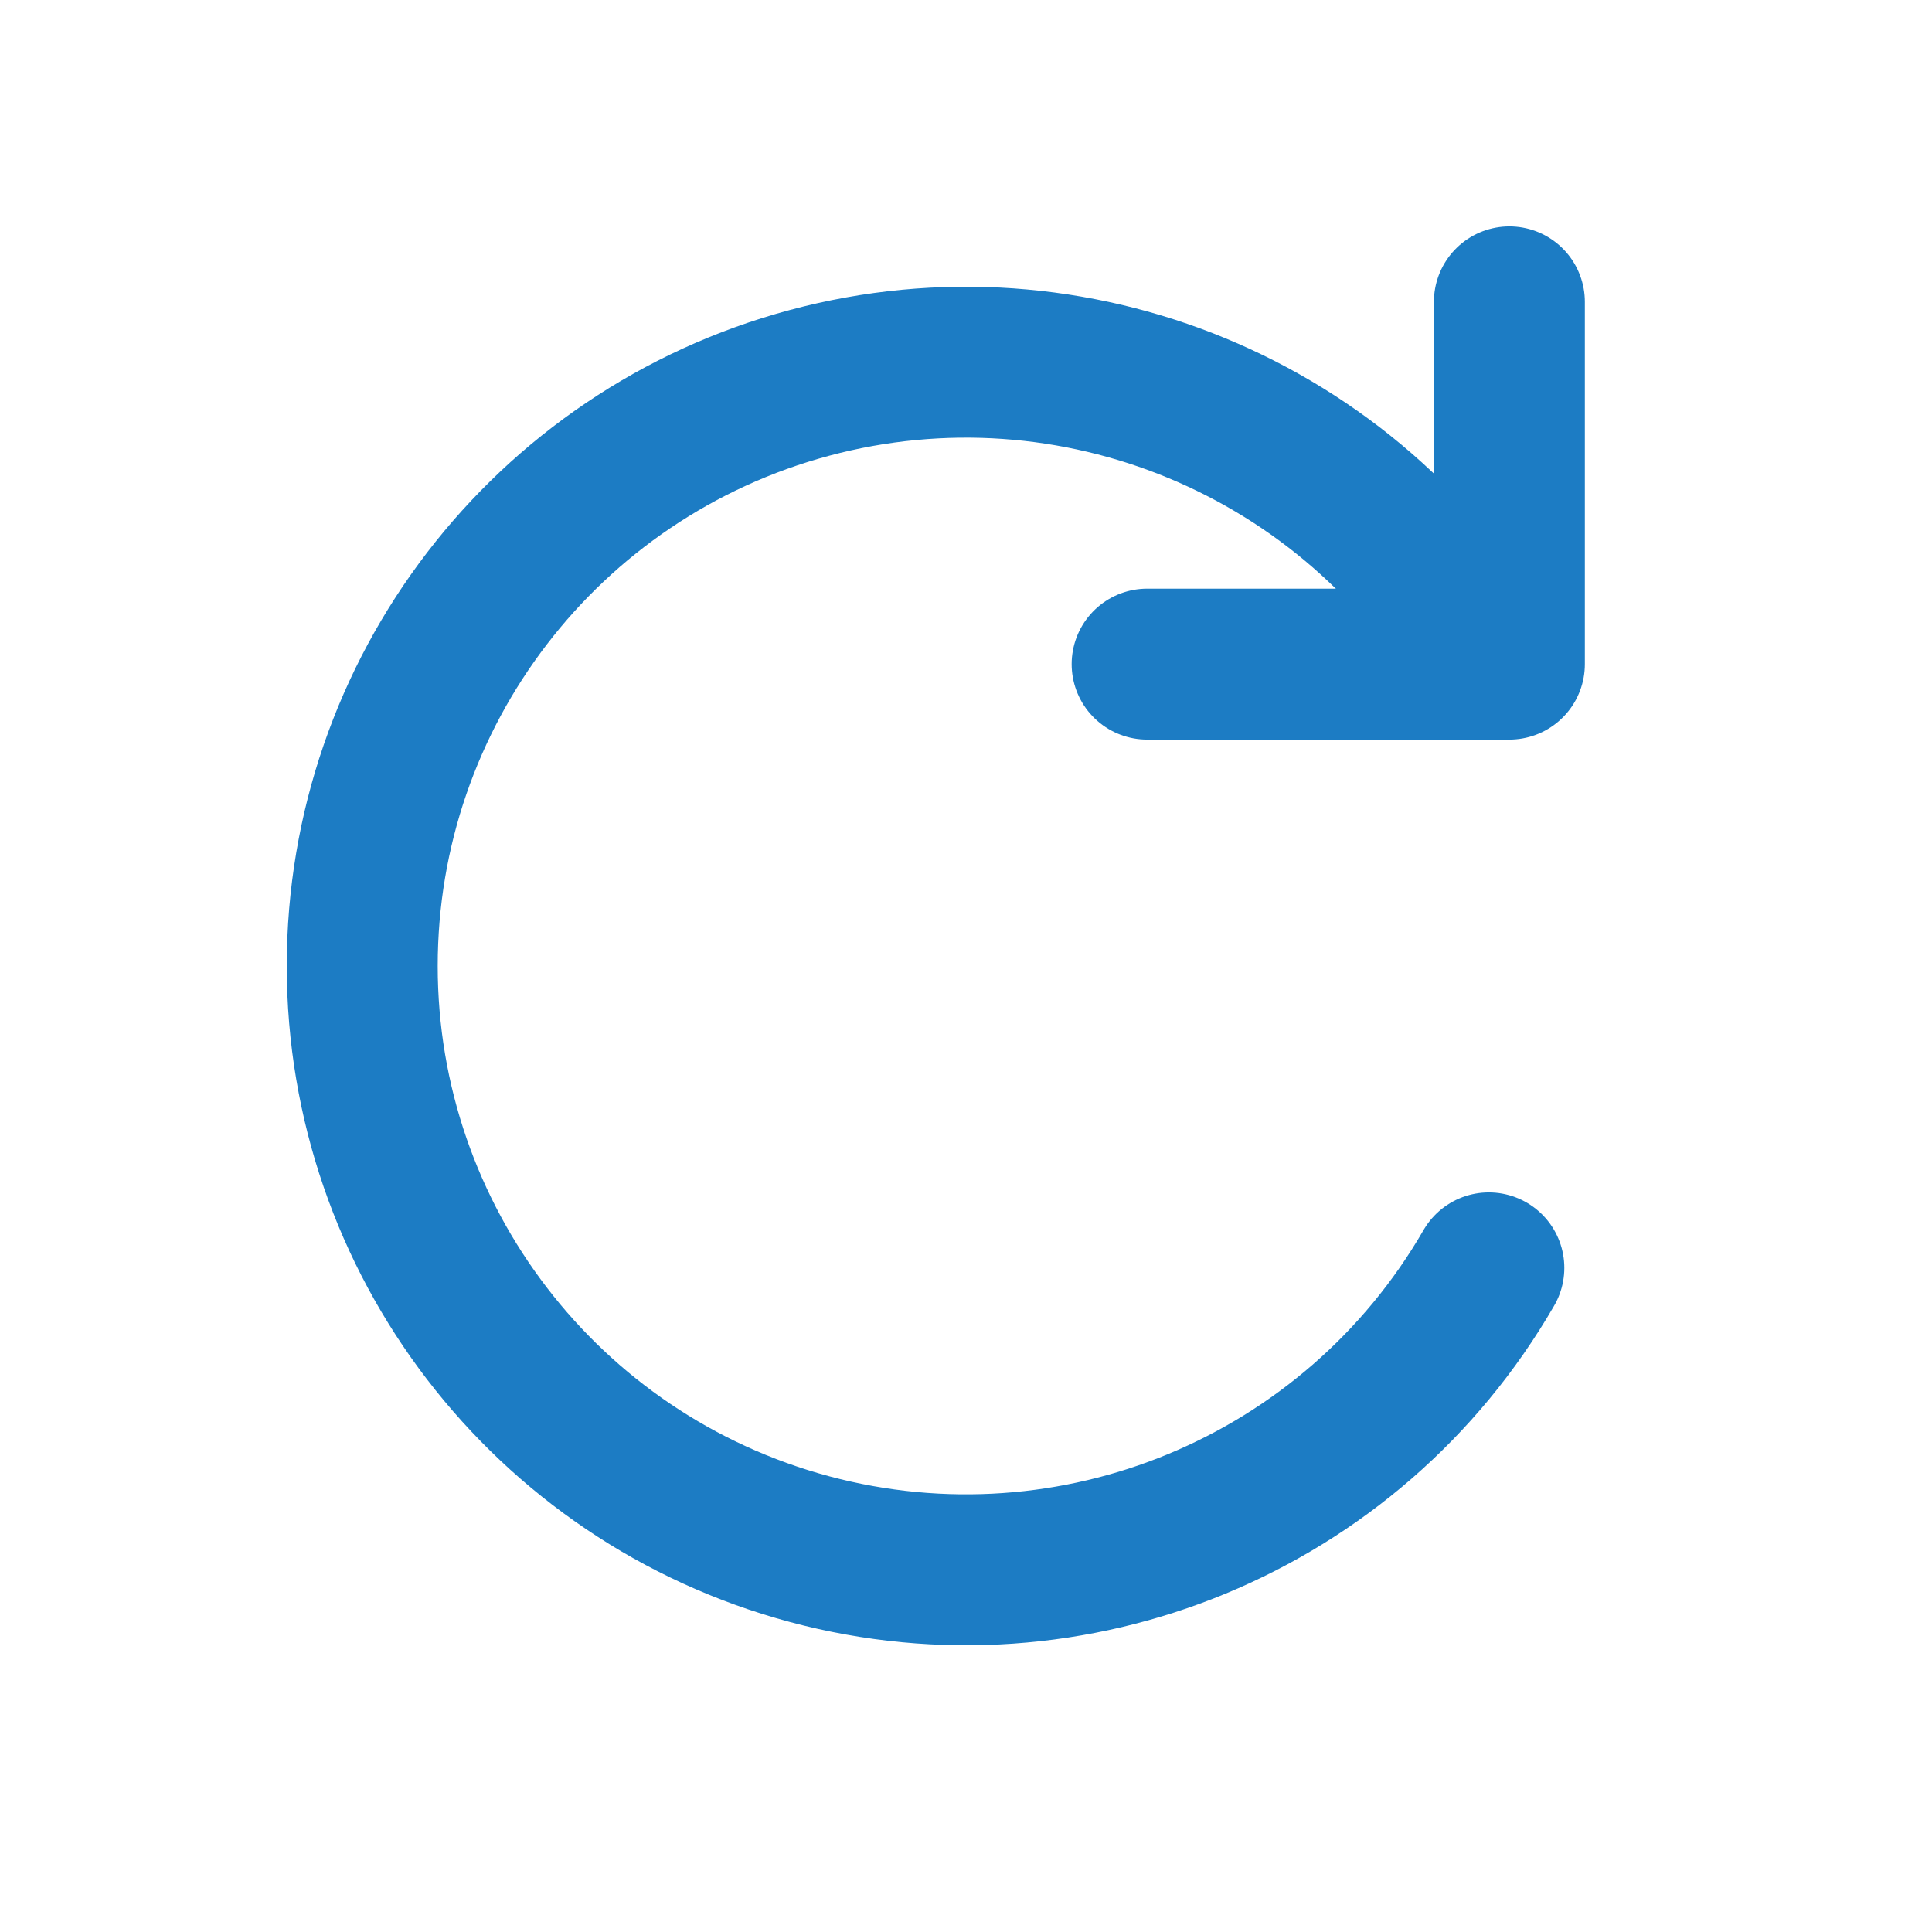
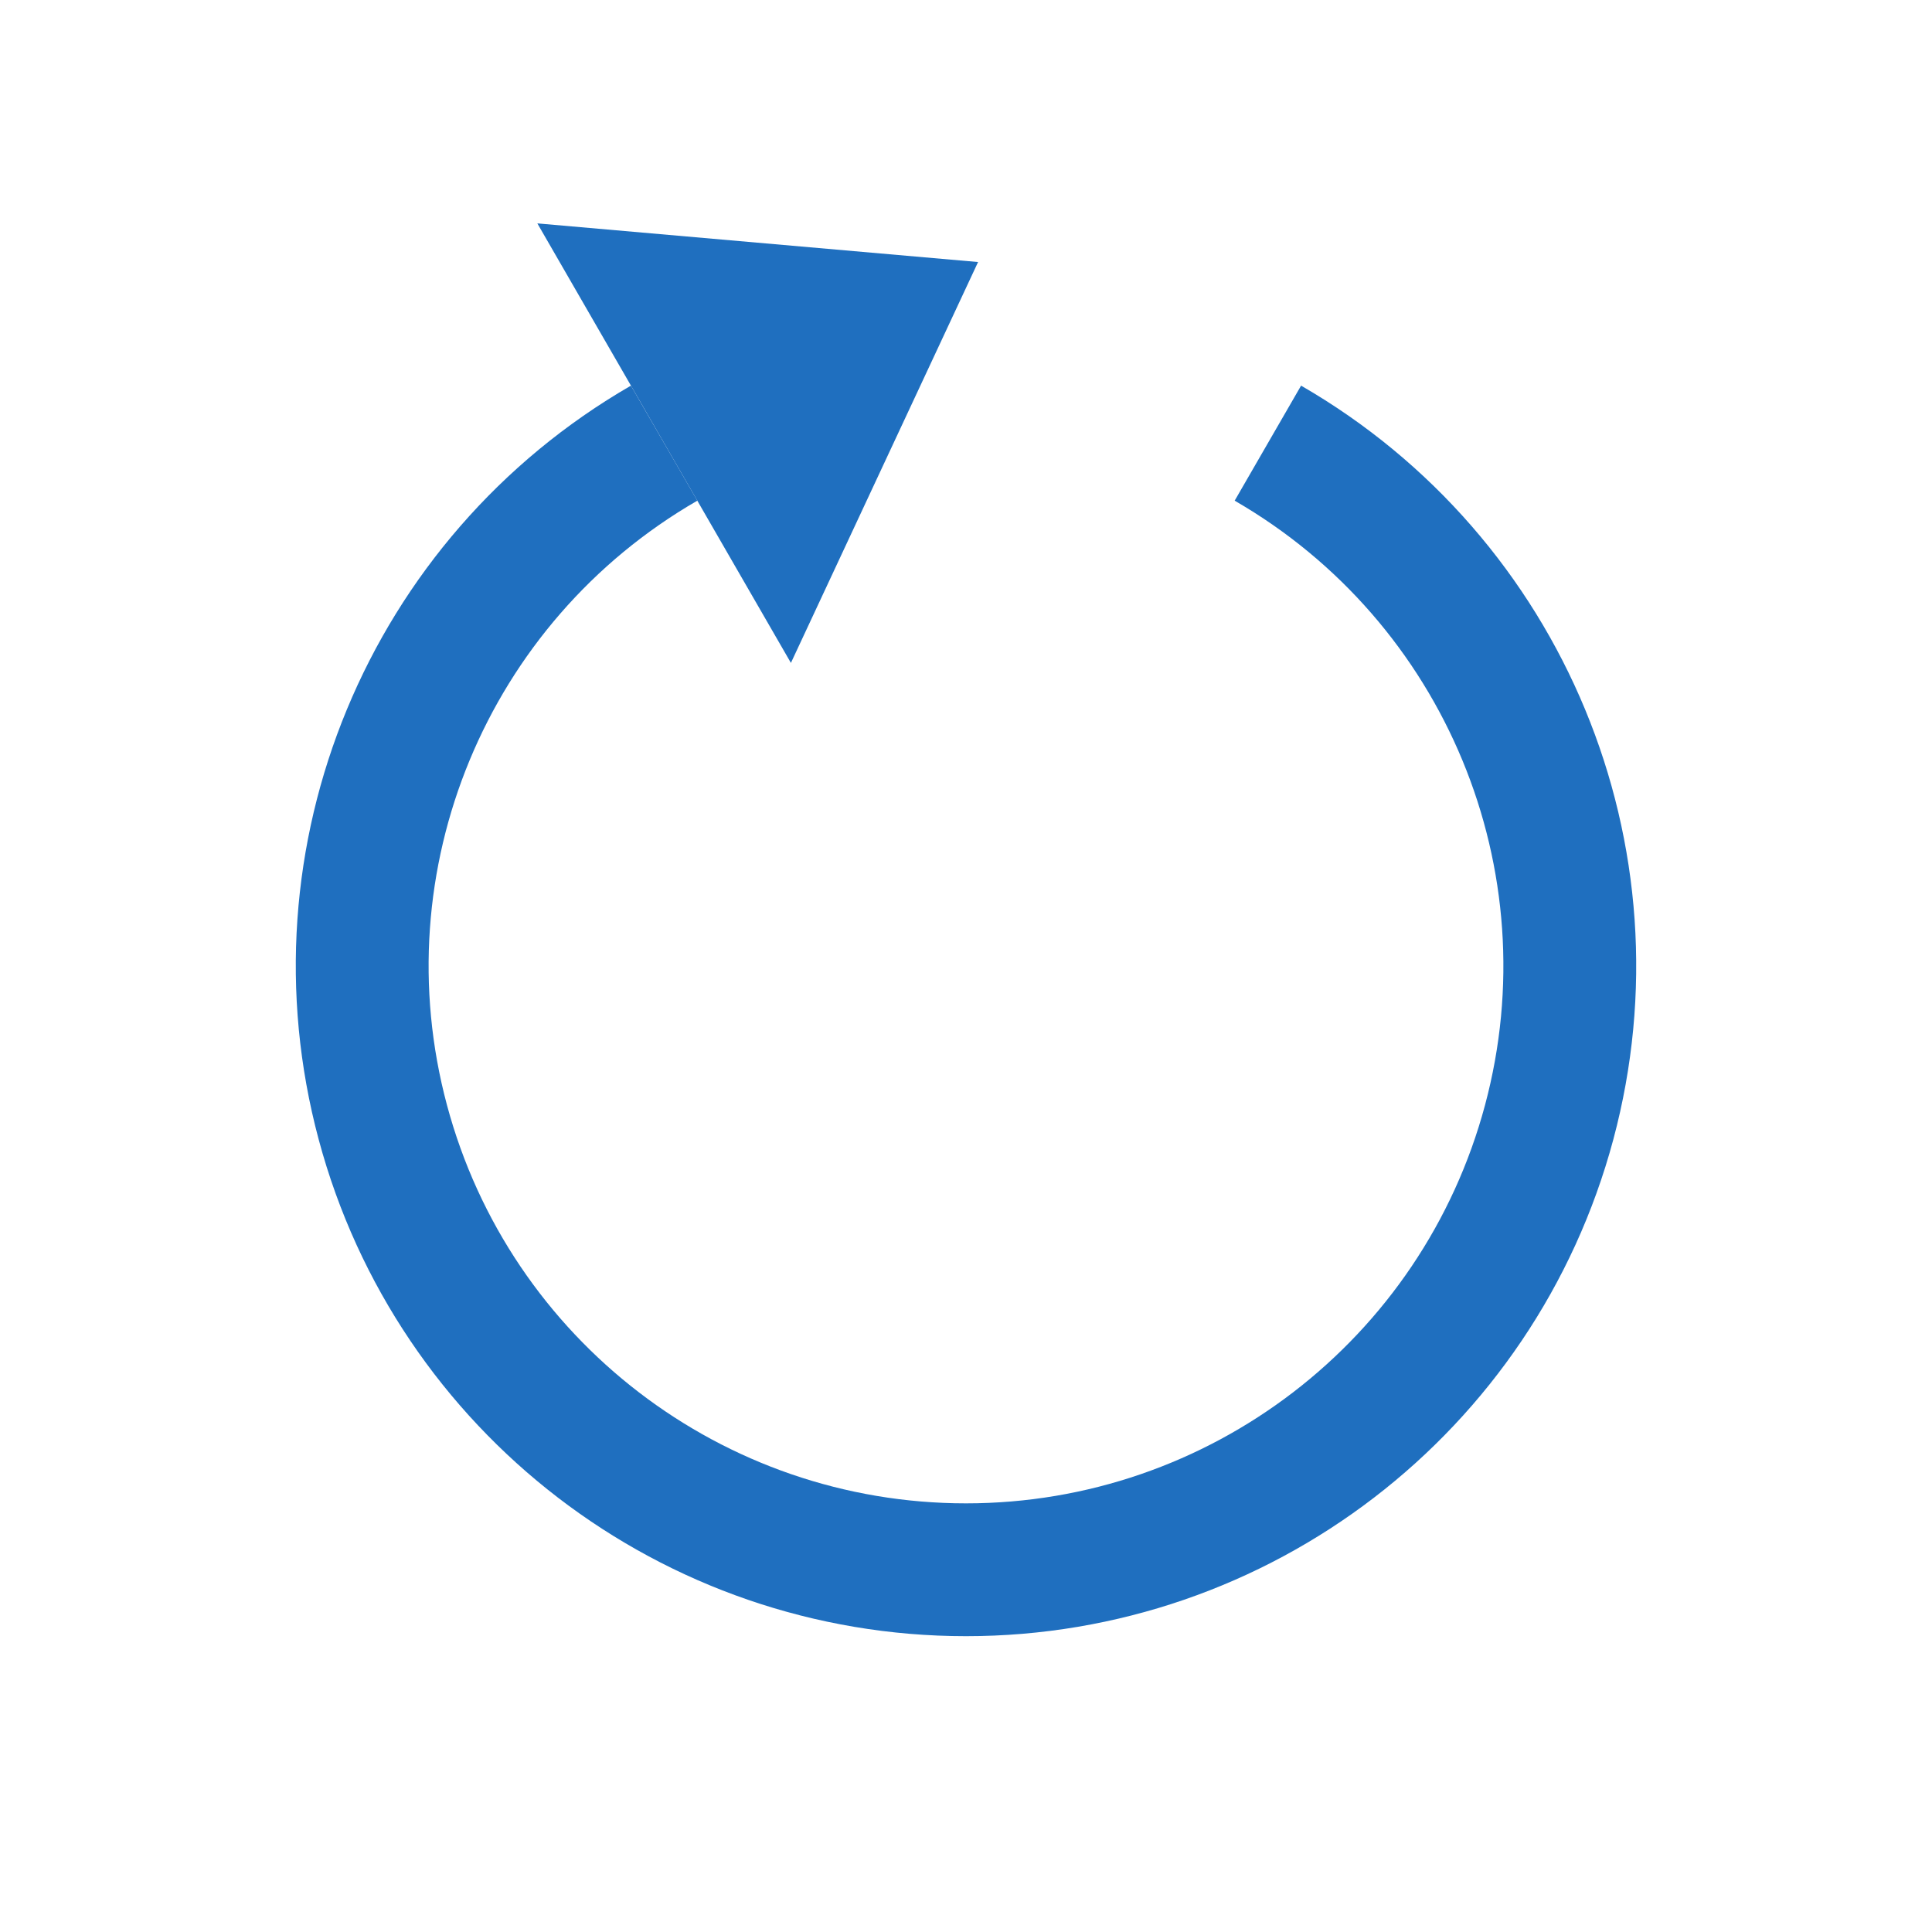
<svg xmlns="http://www.w3.org/2000/svg" viewBox="0 0 32 32" width="32" height="32">
-   <path d="M24.66 11 A10 10 0 1 0 24.66 21" fill="none" stroke="#1C7CC4" stroke-width="2.5" stroke-linecap="round" />
-   <path d="M19 11 H25 V5" fill="none" stroke="#1C7CC4" stroke-width="2.5" stroke-linecap="round" stroke-linejoin="round" />
+   <path d="M21 7.34 A10 10 0 1 1 11 7.34" fill="none" stroke="#1F6FBF" stroke-width="2.2" />
+   <path d="M8.9 3.7 L16.2 4.34 L13.1 10.98 Z" fill="#1F6FBF" />
</svg>
